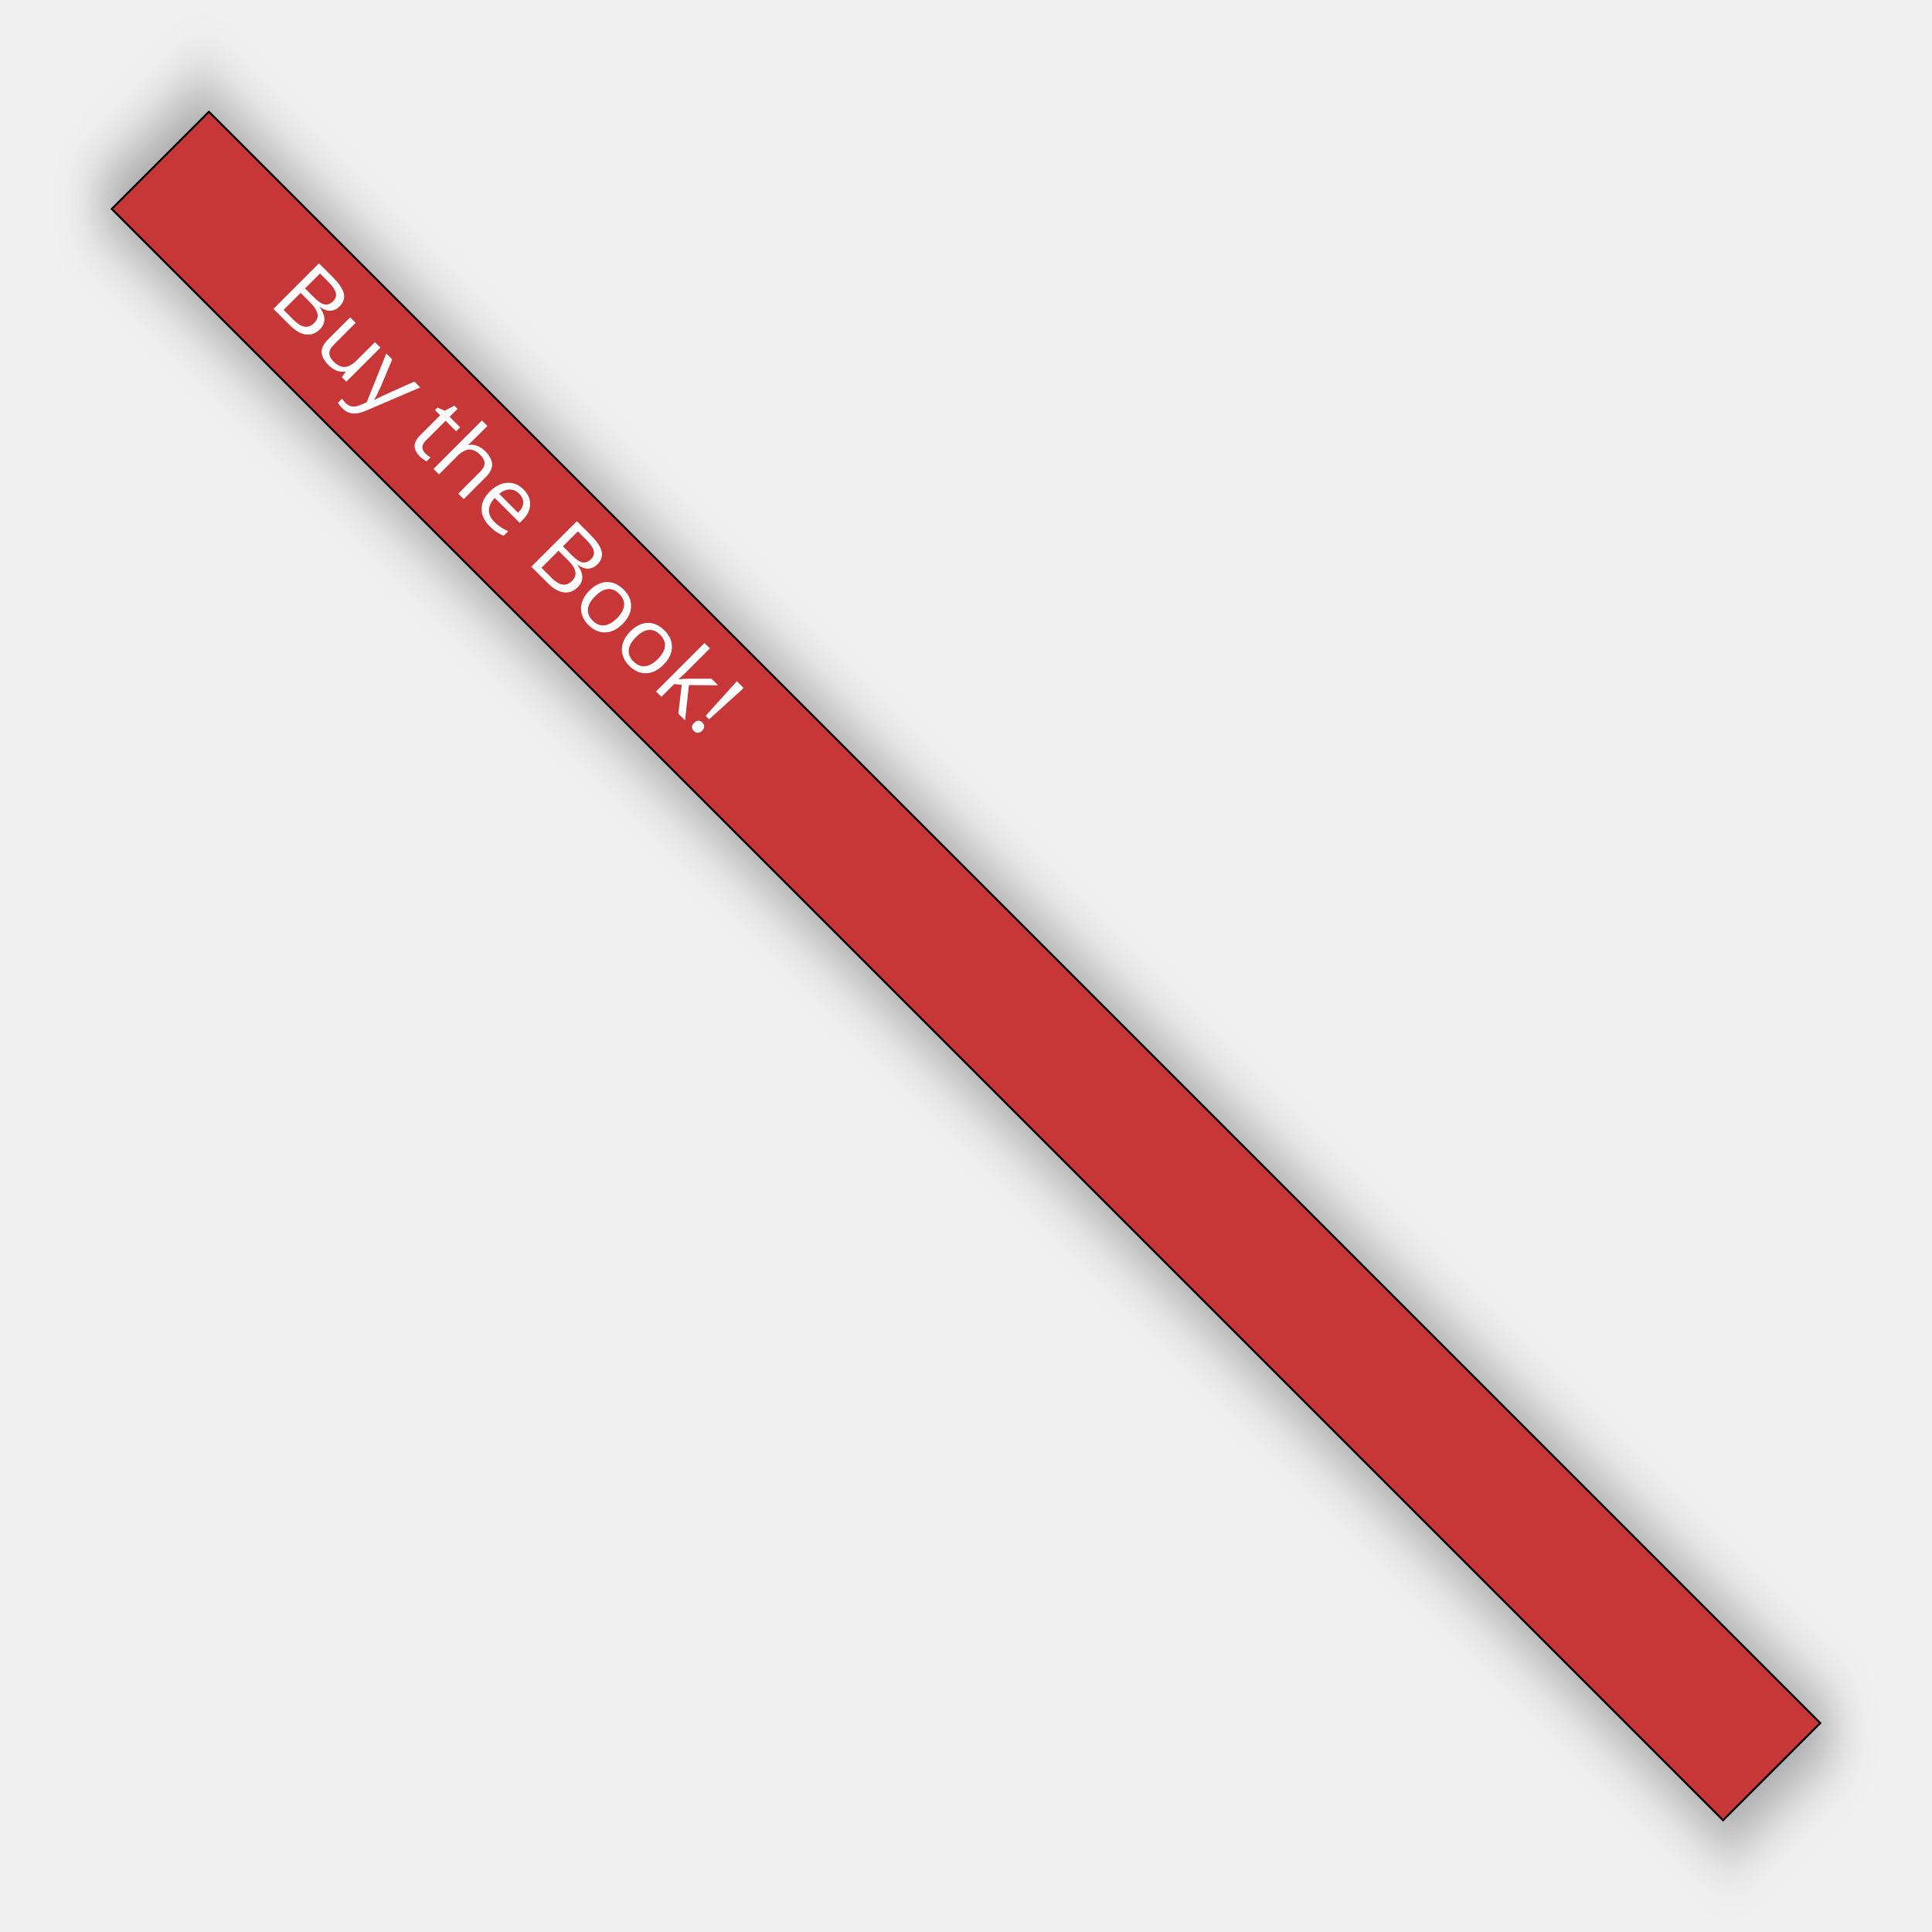
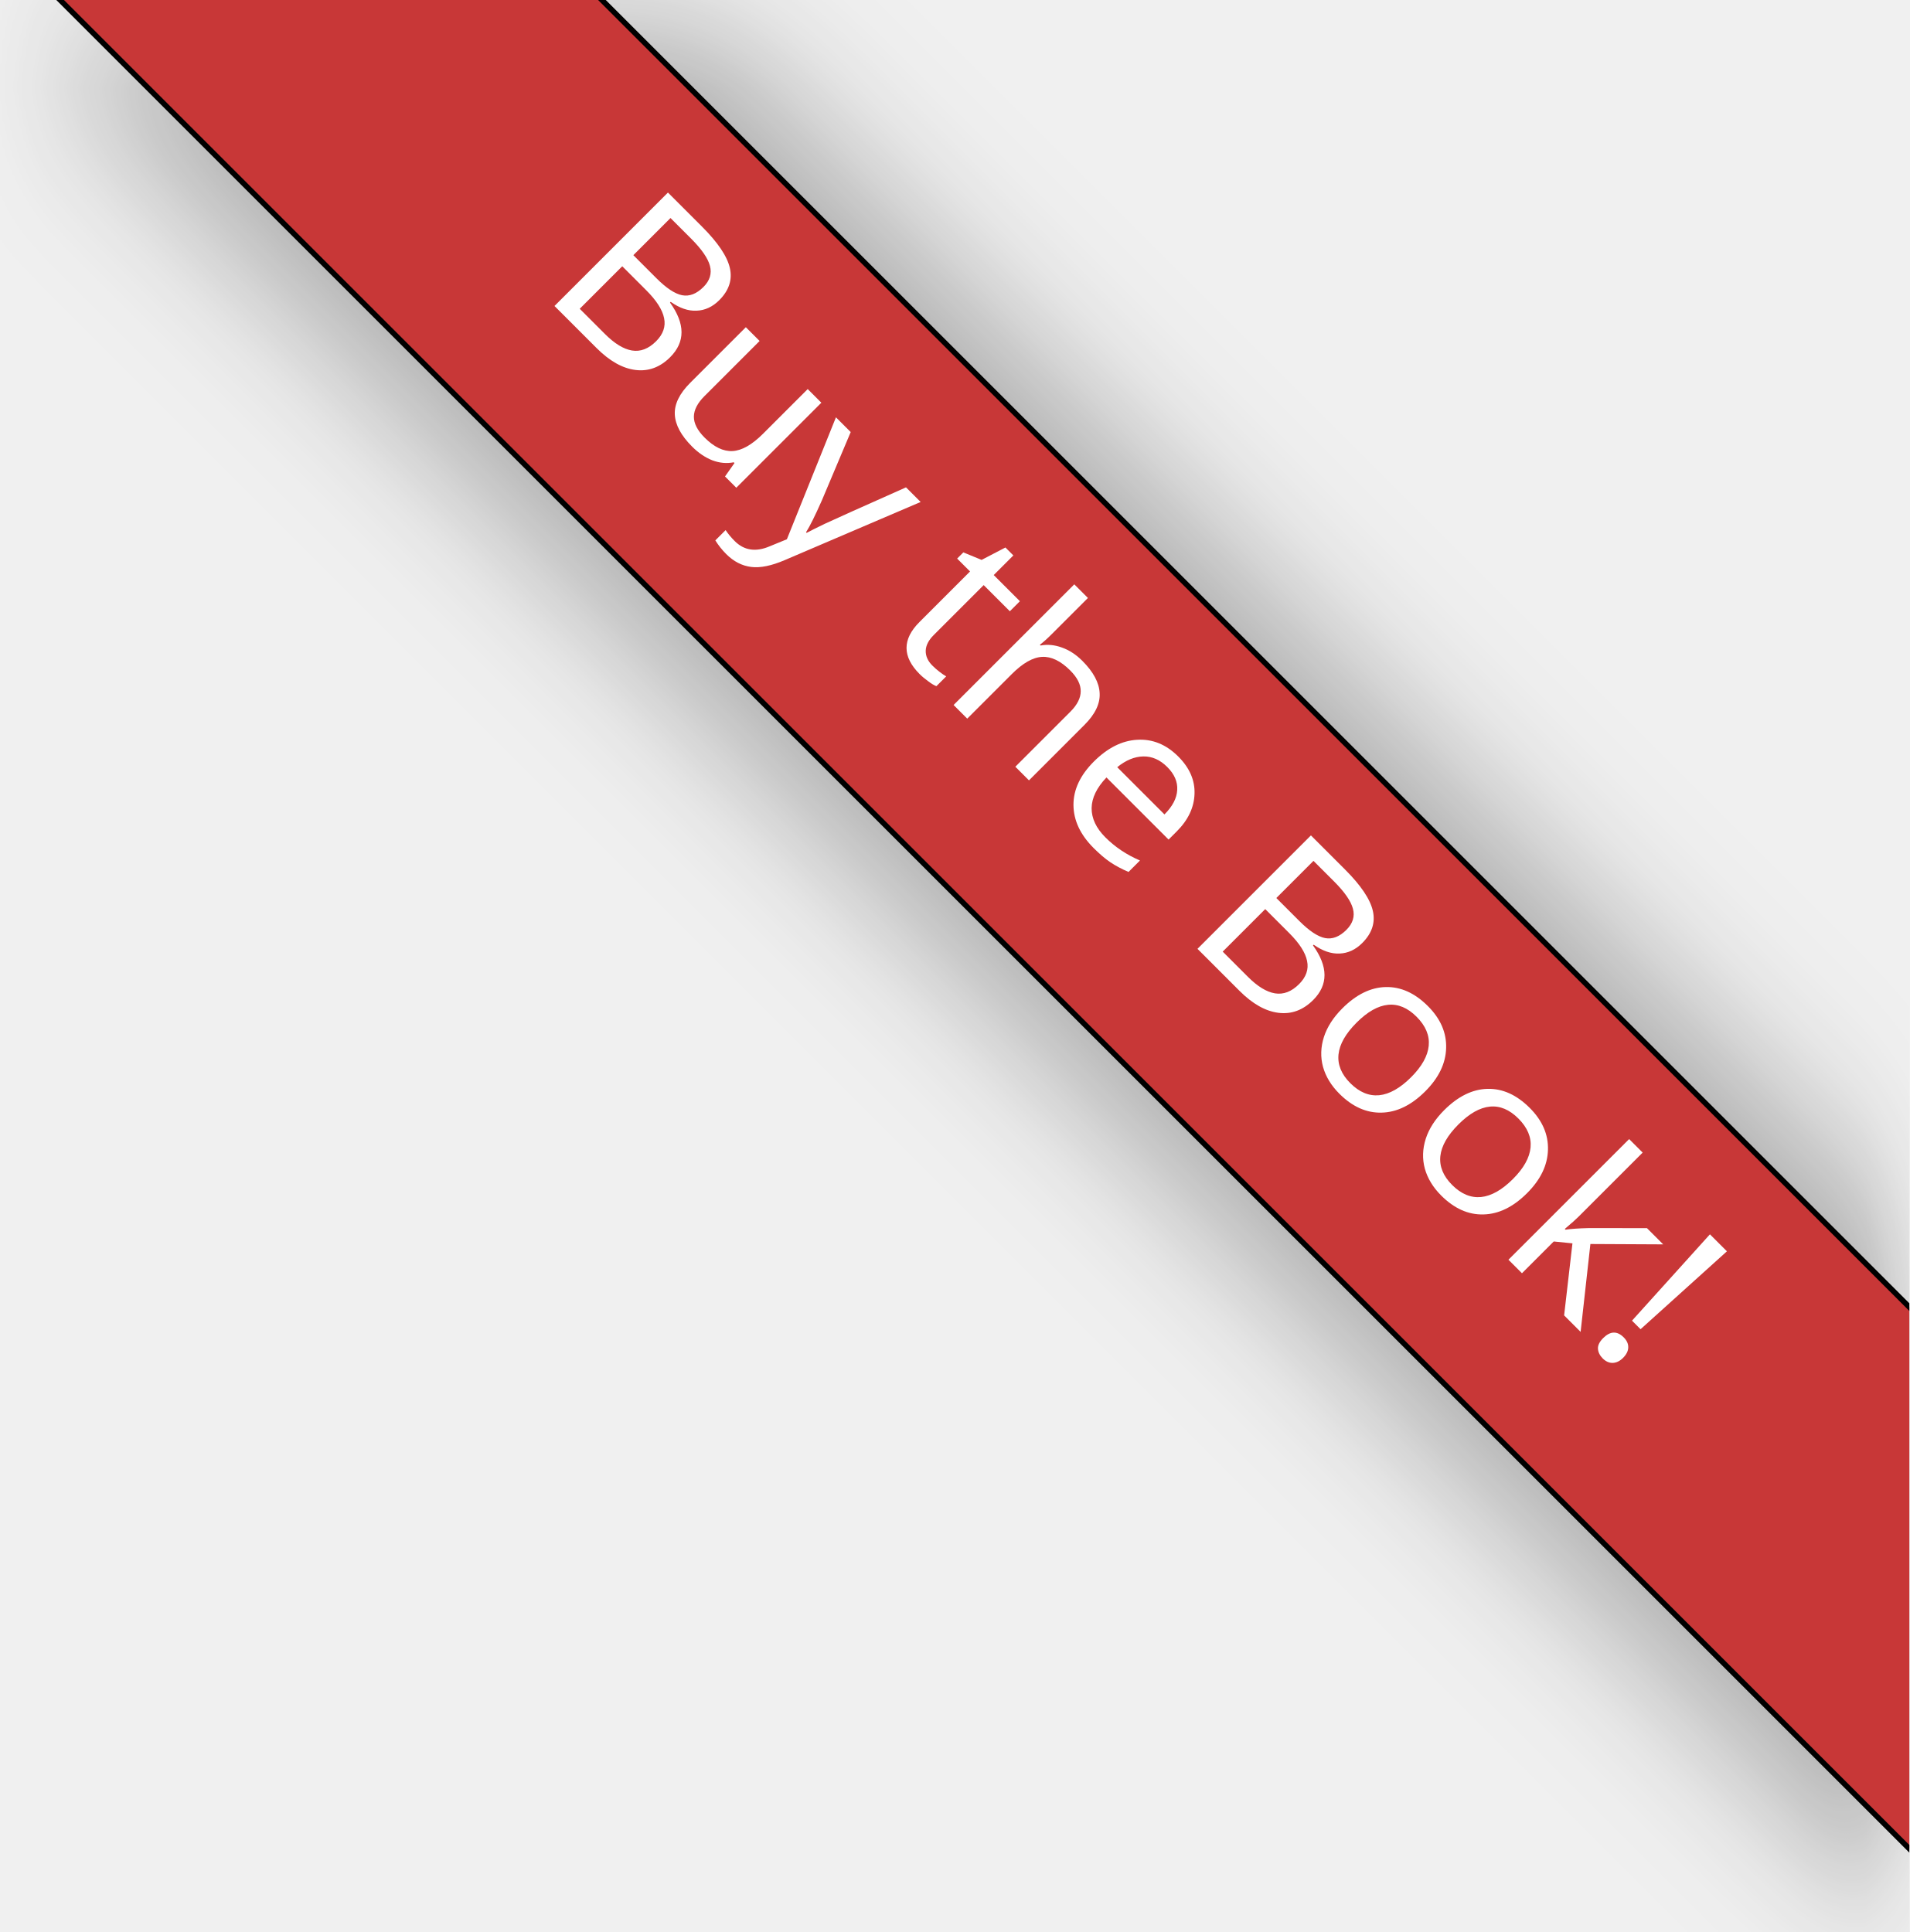
- <svg xmlns="http://www.w3.org/2000/svg" width="139.473mm" height="139.473mm" viewBox="0 0 494.196 494.196" id="svg2" version="1.1">
+ <svg xmlns="http://www.w3.org/2000/svg" width="49.465mm" height="50.063mm" viewBox="0 0 175.268 177.388" id="svg2" version="1.1">
  <defs id="defs4">
    <filter style="color-interpolation-filters:sRGB" id="filter4207" x="-0.036" width="1.073" y="-0.168" height="1.335">
      <feGaussianBlur stdDeviation="10.45" id="feGaussianBlur4209" />
    </filter>
+     <clipPath clipPathUnits="userSpaceOnUse" id="clipPath4178">
+       <rect style="opacity:0.76;fill:#000000;fill-opacity:0.393;stroke:none;stroke-width:0.957;stroke-miterlimit:4;stroke-dasharray:none" id="rect4180" width="175.423" height="177.545" x="213.87" y="-15.147" transform="matrix(0.6857928,-0.7277969,0.6857928,0.7277969,0,0)" />
+     </clipPath>
+     <clipPath clipPathUnits="userSpaceOnUse" id="clipPath4182">
+       <rect style="opacity:0.76;fill:#000000;fill-opacity:0.393;stroke:none;stroke-width:0.957;stroke-miterlimit:4;stroke-dasharray:none" id="rect4184" width="175.268" height="177.388" x="213.681" y="-15.134" transform="matrix(0.7071068,-0.7071068,0.7071068,0.7071068,0,0)" />
+     </clipPath>
+     <clipPath clipPathUnits="userSpaceOnUse" id="clipPath4186">
+       <rect style="opacity:0.76;fill:#000000;fill-opacity:0.393;stroke:none;stroke-width:0.957;stroke-miterlimit:4;stroke-dasharray:none" id="rect4188" width="446.094" height="451.489" x="-134.14" y="269.542" transform="matrix(0.3203004,-0.947316,0.3203004,0.947316,0,0)" />
+     </clipPath>
  </defs>
-   <g id="layer1" transform="translate(-187.1443,72.05737)">
-     <rect style="opacity:0.76;fill:#000000;fill-opacity:0.393;fill-rule:evenodd;stroke:none;stroke-width:1.12;stroke-linecap:butt;stroke-linejoin:miter;stroke-miterlimit:4;stroke-dasharray:none;stroke-opacity:1;filter:url(#filter4207)" id="rect3336-3" width="688.094" height="149.522" x="34.167" y="234.387" transform="matrix(0.6133226,0.6133226,-0.2073727,0.2073727,266.3839,-121.0354)" />
-     <rect style="fill:#c83737;fill-rule:evenodd;stroke:#000000;stroke-width:0.5;stroke-linecap:butt;stroke-linejoin:miter;stroke-miterlimit:4;stroke-dasharray:none;stroke-opacity:1" id="rect3336" width="582.902" height="35.167" x="139.377" y="-200.867" transform="matrix(0.7071068,0.7071068,-0.7071068,0.7071068,0,0)" />
-     <text xml:space="preserve" style="font-style:normal;font-variant:normal;font-weight:normal;font-stretch:normal;font-size:23.75px;line-height:125%;font-family:'Open Sans';-inkscape-font-specification:'Open Sans, Normal';text-align:start;letter-spacing:0px;word-spacing:0px;writing-mode:lr-tb;text-anchor:start;fill:#ffffff;fill-opacity:1;stroke:none;stroke-width:1px;stroke-linecap:butt;stroke-linejoin:miter;stroke-opacity:1" x="178.904" y="-182.229" id="text4138" transform="matrix(0.7284398,0.7284398,-0.6863986,0.6863986,0,0)">
-       <tspan id="tspan4140" x="178.904" y="-182.229" style="font-style:normal;font-variant:normal;font-weight:normal;font-stretch:normal;font-size:23.75px;line-height:125%;font-family:'Open Sans';-inkscape-font-specification:'Open Sans, Normal';text-align:start;writing-mode:lr-tb;text-anchor:start;fill:#ffffff">Buy the Book!</tspan>
+   <g id="layer1" transform="translate(-197.9574,21.64661)">
+     <rect style="opacity:0.76;fill:#000000;fill-opacity:0.393;fill-rule:evenodd;stroke:none;stroke-width:1.12;stroke-linecap:butt;stroke-linejoin:miter;stroke-miterlimit:4;stroke-dasharray:none;stroke-opacity:1;filter:url(#filter4207)" id="rect3336-3" width="688.094" height="149.522" x="34.167" y="234.387" transform="matrix(0.6133226,0.6133226,-0.2073727,0.2073727,250.6605,-127.5483)" clip-path="url(#clipPath4186)" />
+     <rect style="fill:#c83737;fill-rule:evenodd;stroke:#000000;stroke-width:0.5;stroke-linecap:butt;stroke-linejoin:miter;stroke-miterlimit:4;stroke-dasharray:none;stroke-opacity:1" id="rect3336" width="582.902" height="35.167" x="139.377" y="-200.867" transform="matrix(0.7071068,0.7071068,-0.7071068,0.7071068,-15.72343,-6.512899)" clip-path="url(#clipPath4182)" />
+     <text xml:space="preserve" style="font-style:normal;font-variant:normal;font-weight:normal;font-stretch:normal;font-size:21.25px;line-height:125%;font-family:'Open Sans';-inkscape-font-specification:'Open Sans, Normal';text-align:start;letter-spacing:0px;word-spacing:0px;writing-mode:lr-tb;text-anchor:start;fill:#ffffff;fill-opacity:1;stroke:none;stroke-width:1px;stroke-linecap:butt;stroke-linejoin:miter;stroke-opacity:1" x="178.904" y="-182.229" id="text4138" transform="matrix(0.7284398,0.7284398,-0.6863986,0.6863986,-8.056218,-0.3054905)" clip-path="url(#clipPath4178)">
+       <tspan id="tspan4140" x="178.904" y="-182.229" style="font-style:normal;font-variant:normal;font-weight:normal;font-stretch:normal;font-size:21.25px;line-height:125%;font-family:'Open Sans';-inkscape-font-specification:'Open Sans, Normal';text-align:start;writing-mode:lr-tb;text-anchor:start;fill:#ffffff">Buy the Book!</tspan>
    </text>
  </g>
+   <g id="layer2" transform="translate(-10.81308,-50.41076)" />
</svg>
